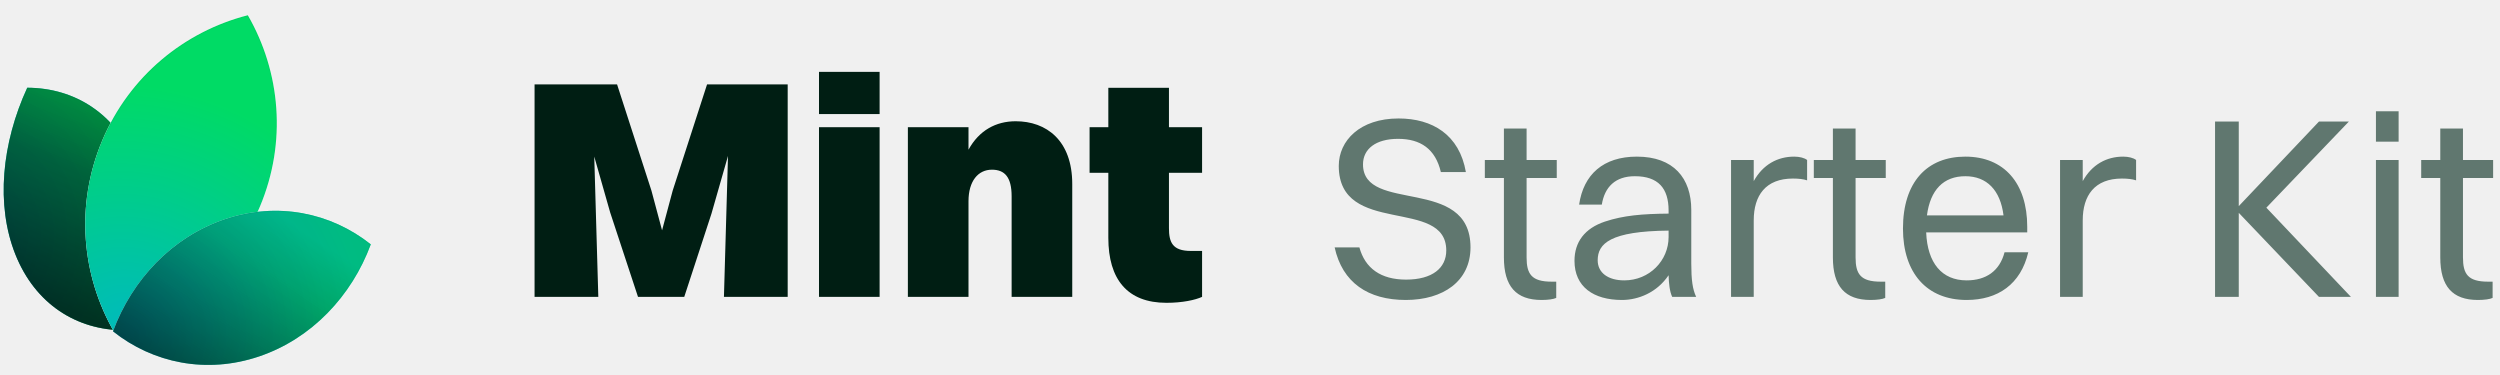
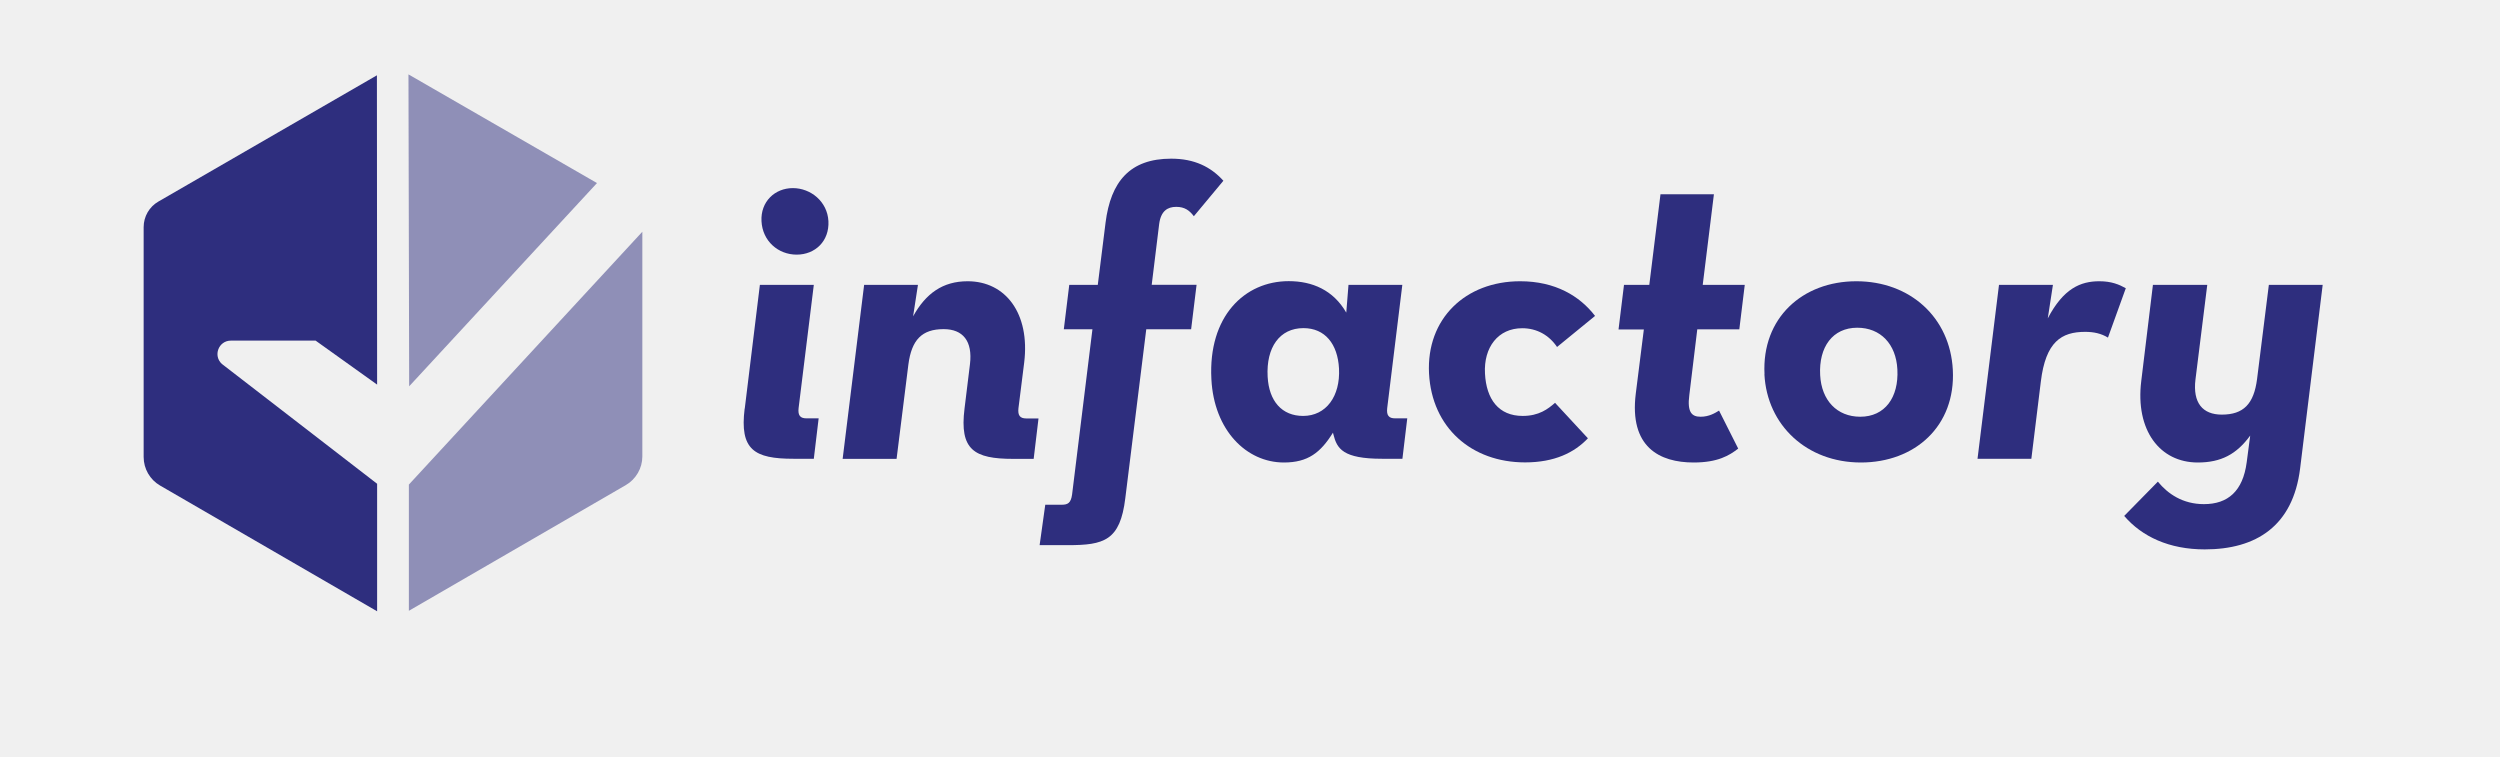
- <svg xmlns="http://www.w3.org/2000/svg" width="160" height="24" viewBox="0 0 160 24" fill="none">
-   <path d="M7.953 21.139C4.896 21.13 2.255 19.458 0.987 16.29C-0.28 13.121 0.109 9.163 1.744 5.615C4.801 5.624 7.442 7.296 8.71 10.465C9.977 13.633 9.588 17.591 7.953 21.139Z" fill="white" />
-   <path d="M7.953 21.139C4.896 21.13 2.255 19.458 0.987 16.29C-0.28 13.121 0.109 9.163 1.744 5.615C4.801 5.624 7.442 7.296 8.71 10.465C9.977 13.633 9.588 17.591 7.953 21.139Z" fill="url(#paint0_radial_115_86)" />
-   <path d="M7.953 21.139C4.896 21.13 2.255 19.458 0.987 16.29C-0.28 13.121 0.109 9.163 1.744 5.615C4.801 5.624 7.442 7.296 8.71 10.465C9.977 13.633 9.588 17.591 7.953 21.139Z" fill="black" fill-opacity="0.5" style="mix-blend-mode:hard-light" />
-   <path d="M7.953 21.139C4.896 21.13 2.255 19.458 0.987 16.29C-0.28 13.121 0.109 9.163 1.744 5.615C4.801 5.624 7.442 7.296 8.71 10.465C9.977 13.633 9.588 17.591 7.953 21.139Z" fill="url(#paint1_linear_115_86)" fill-opacity="0.5" style="mix-blend-mode:hard-light" />
-   <path d="M7.935 21.111C4.897 21.096 2.274 19.431 1.013 16.279C-0.248 13.124 0.136 9.182 1.762 5.643C4.8 5.659 7.423 7.324 8.684 10.476C9.945 13.63 9.561 17.572 7.935 21.111Z" stroke="url(#paint2_linear_115_86)" stroke-opacity="0.05" stroke-width="0.056" />
-   <path d="M7.31 21.257C11.354 20.221 14.884 17.375 16.628 13.236C18.373 9.097 17.945 4.587 15.86 0.976C11.816 2.012 8.287 4.858 6.542 8.998C4.797 13.137 5.225 17.646 7.31 21.257Z" fill="white" />
-   <path d="M7.31 21.257C11.354 20.221 14.884 17.375 16.628 13.236C18.373 9.097 17.945 4.587 15.86 0.976C11.816 2.012 8.287 4.858 6.542 8.998C4.797 13.137 5.225 17.646 7.31 21.257Z" fill="url(#paint3_radial_115_86)" />
-   <path d="M16.602 13.225C14.864 17.349 11.351 20.187 7.324 21.225C5.253 17.624 4.829 13.132 6.568 9.009C8.306 4.885 11.819 2.047 15.846 1.009C17.918 4.61 18.341 9.101 16.602 13.225Z" stroke="url(#paint4_linear_115_86)" stroke-opacity="0.05" stroke-width="0.056" />
-   <path d="M7.234 21.207C9.789 23.237 13.21 23.951 16.577 22.814C19.944 21.677 22.506 18.945 23.73 15.638C21.175 13.608 17.754 12.894 14.387 14.031C11.02 15.168 8.458 17.901 7.234 21.207Z" fill="white" />
-   <path d="M7.234 21.207C9.789 23.237 13.21 23.951 16.577 22.814C19.944 21.677 22.506 18.945 23.73 15.638C21.175 13.608 17.754 12.894 14.387 14.031C11.02 15.168 8.458 17.901 7.234 21.207Z" fill="url(#paint5_radial_115_86)" />
-   <path d="M7.234 21.207C9.789 23.237 13.21 23.951 16.577 22.814C19.944 21.677 22.506 18.945 23.73 15.638C21.175 13.608 17.754 12.894 14.387 14.031C11.02 15.168 8.458 17.901 7.234 21.207Z" fill="black" fill-opacity="0.2" style="mix-blend-mode:hard-light" />
-   <path d="M7.234 21.207C9.789 23.237 13.21 23.951 16.577 22.814C19.944 21.677 22.506 18.945 23.73 15.638C21.175 13.608 17.754 12.894 14.387 14.031C11.02 15.168 8.458 17.901 7.234 21.207Z" fill="url(#paint6_linear_115_86)" fill-opacity="0.5" style="mix-blend-mode:hard-light" />
-   <path d="M16.568 22.787C13.218 23.918 9.814 23.212 7.267 21.198C8.492 17.907 11.044 15.189 14.396 14.058C17.747 12.927 21.15 13.633 23.697 15.648C22.472 18.938 19.92 21.656 16.568 22.787Z" stroke="url(#paint7_linear_115_86)" stroke-opacity="0.05" stroke-width="0.056" />
-   <path d="M34.212 19V5.4H39.492L41.692 12.2L42.372 14.74L43.052 12.2L45.252 5.4H50.412V19H46.332L46.592 9.98L45.532 13.68L43.792 19H40.832L39.052 13.6L38.032 10.02L38.292 19H34.212ZM52.416 7.3V4.6H56.295V7.3H52.416ZM52.416 19V8.14H56.295V19H52.416ZM58.104 19V8.14H61.984V9.58C62.664 8.34 63.744 7.76 65.004 7.76C66.964 7.76 68.624 8.98 68.624 11.78V19H64.744V12.56C64.744 11.34 64.304 10.86 63.484 10.86C62.604 10.86 61.984 11.58 61.984 12.88V19H58.104ZM70.933 15.22V11.06H69.733V8.14H70.933V5.62H74.813V8.14H76.933V11.06H74.813V14.6C74.813 15.5 75.033 16.06 76.213 16.06H76.933V19C76.493 19.2 75.673 19.38 74.653 19.38C72.153 19.38 70.933 17.88 70.933 15.22Z" fill="#001E13" />
-   <path d="M87.232 10.519C87.232 13.687 94.112 11.229 94.112 15.832C94.112 17.994 92.364 19.198 89.971 19.198C87.562 19.198 85.912 18.093 85.417 15.832H87.001C87.364 17.169 88.371 17.895 89.987 17.895C91.671 17.895 92.561 17.152 92.561 16.03C92.561 12.598 85.681 15.155 85.681 10.618C85.681 9.001 87.034 7.582 89.509 7.582C91.671 7.582 93.403 8.621 93.816 11.014H92.215C91.868 9.529 90.912 8.886 89.476 8.886C88.057 8.886 87.232 9.529 87.232 10.519ZM96.25 16.476V11.393H95.029V10.239H96.25V8.226H97.702V10.239H99.632V11.393H97.702V16.476C97.702 17.532 98.015 18.026 99.302 18.026H99.599V19.066C99.434 19.148 99.071 19.198 98.659 19.198C97.025 19.198 96.25 18.323 96.25 16.476ZM102.516 13.093H101.064C101.345 11.162 102.615 10.024 104.76 10.024C107.103 10.024 108.242 11.393 108.242 13.44V16.888C108.242 17.895 108.324 18.521 108.555 19H107.021C106.856 18.654 106.806 18.142 106.79 17.614C106.047 18.72 104.859 19.198 103.803 19.198C101.988 19.198 100.767 18.357 100.767 16.69C100.767 15.486 101.427 14.611 102.714 14.182C103.902 13.786 105.107 13.687 106.79 13.671V13.473C106.79 12.053 106.13 11.278 104.628 11.278C103.374 11.278 102.698 11.971 102.516 13.093ZM102.252 16.657C102.252 17.465 102.929 17.944 103.952 17.944C105.569 17.944 106.79 16.674 106.79 15.172V14.759C103.061 14.793 102.252 15.585 102.252 16.657ZM110.787 19V10.239H112.239V11.591C112.833 10.519 113.774 10.024 114.83 10.024C115.176 10.024 115.49 10.107 115.655 10.239V11.542C115.407 11.46 115.094 11.427 114.747 11.427C112.998 11.427 112.239 12.515 112.239 14.1V19H110.787ZM117.305 16.476V11.393H116.084V10.239H117.305V8.226H118.757V10.239H120.688V11.393H118.757V16.476C118.757 17.532 119.071 18.026 120.358 18.026H120.655V19.066C120.49 19.148 120.127 19.198 119.714 19.198C118.081 19.198 117.305 18.323 117.305 16.476ZM129.809 16.145C129.33 18.192 127.862 19.198 125.865 19.198C123.324 19.198 121.79 17.482 121.79 14.627C121.79 11.658 123.324 10.024 125.783 10.024C128.258 10.024 129.743 11.723 129.743 14.512V14.875H123.275C123.357 16.838 124.281 17.944 125.865 17.944C127.103 17.944 127.977 17.35 128.291 16.145H129.809ZM125.783 11.278C124.38 11.278 123.539 12.152 123.324 13.786H128.225C128.027 12.169 127.152 11.278 125.783 11.278ZM131.843 19V10.239H133.295V11.591C133.889 10.519 134.829 10.024 135.885 10.024C136.232 10.024 136.545 10.107 136.71 10.239V11.542C136.463 11.46 136.149 11.427 135.803 11.427C134.054 11.427 133.295 12.515 133.295 14.1V19H131.843ZM141.763 19V7.78H143.281V13.192L148.413 7.78H150.327L145.047 13.291L150.459 19H148.413L143.281 13.621V19H141.763ZM152.06 9.067V7.12H153.512V9.067H152.06ZM152.06 19V10.239H153.512V19H152.06ZM156.178 16.476V11.393H154.957V10.239H156.178V8.226H157.63V10.239H159.56V11.393H157.63V16.476C157.63 17.532 157.943 18.026 159.23 18.026H159.527V19.066C159.362 19.148 158.999 19.198 158.587 19.198C156.953 19.198 156.178 18.323 156.178 16.476Z" fill="#002719" fill-opacity="0.6" />
-   <defs>
-     <radialGradient id="paint0_radial_115_86" cx="0" cy="0" r="1" gradientUnits="userSpaceOnUse" gradientTransform="translate(-3.00503 15.023) rotate(-10.029) scale(17.9572 17.784)">
-       <stop stop-color="#00B0BB" />
-       <stop offset="1" stop-color="#00DB65" />
-     </radialGradient>
-     <linearGradient id="paint1_linear_115_86" x1="7.39" y1="4.813" x2="1.63" y2="18.689" gradientUnits="userSpaceOnUse">
-       <stop stop-color="#18E299" />
-       <stop offset="1" />
-     </linearGradient>
-     <linearGradient id="paint2_linear_115_86" x1="7.948" y1="8.016" x2="1.761" y2="18.746" gradientUnits="userSpaceOnUse">
-       <stop />
-       <stop offset="1" stop-opacity="0" />
-     </linearGradient>
-     <radialGradient id="paint3_radial_115_86" cx="0" cy="0" r="1" gradientUnits="userSpaceOnUse" gradientTransform="translate(8.11404 20.8822) rotate(-75.7542) scale(21.6246 23.7772)">
-       <stop stop-color="#00BBBB" />
-       <stop offset="0.713" stop-color="#00DB65" />
-     </radialGradient>
-     <linearGradient id="paint4_linear_115_86" x1="7.602" y1="5.871" x2="15.556" y2="16.372" gradientUnits="userSpaceOnUse">
-       <stop />
-       <stop offset="1" stop-opacity="0" />
-     </linearGradient>
-     <radialGradient id="paint5_radial_115_86" cx="0" cy="0" r="1" gradientUnits="userSpaceOnUse" gradientTransform="translate(7.84537 21.5181) rotate(-20.3525) scale(18.5603 17.32)">
-       <stop stop-color="#00B0BB" />
-       <stop offset="1" stop-color="#00DB65" />
-     </radialGradient>
-     <linearGradient id="paint6_linear_115_86" x1="16.808" y1="13.007" x2="10.041" y2="22.994" gradientUnits="userSpaceOnUse">
-       <stop stop-color="#00B1BC" />
-       <stop offset="1" />
-     </linearGradient>
-     <linearGradient id="paint7_linear_115_86" x1="16.808" y1="13.007" x2="14.169" y2="23.841" gradientUnits="userSpaceOnUse">
-       <stop />
-       <stop offset="1" stop-opacity="0" />
-     </linearGradient>
-   </defs>
+ <svg xmlns="http://www.w3.org/2000/svg" width="248" height="75" viewBox="0 0 248 75" fill="none">
+   <path d="M40.56 60.59L62.1 48.11C63.09 47.53 63.72 46.44 63.72 45.29V22.99L40.56 48.07V60.59Z" fill="#2E2E7E" fill-opacity="0.5" />
+   <path d="M37.41 38.16L37.39 7.47L15.72 19.99C14.81 20.51 14.25 21.48 14.25 22.53V45.34C14.25 46.49 14.87 47.58 15.87 48.16L37.41 60.64V47.99L22.02 36.11C21.11 35.3 21.68 33.79 22.9 33.79H31.31L37.42 38.16H37.41Z" fill="#2E2E7E" />
+   <path d="M40.52 7.38L59.22 18.16L40.59 38.32L40.52 7.38Z" fill="#2E2E7E" fill-opacity="0.5" />
+   <path d="M73.88 40.53L75.38 28.26H80.73L79.22 40.49C79.14 41.22 79.39 41.5 80 41.5H81.21L80.73 45.51H78.71C74.82 45.51 73.36 44.62 73.87 40.53H73.88ZM75.54 21.94C75.44 20 76.87 18.66 78.65 18.66C80.43 18.66 82.08 20 82.18 21.94C82.28 23.92 80.86 25.26 79.03 25.26C77.2 25.26 75.64 23.92 75.54 21.94Z" fill="#2E2E7E" />
+   <path d="M85.71 28.26H91.06L90.58 31.38C91.84 29.11 93.52 27.9 95.99 27.9C99.76 27.9 102.19 31.1 101.6 35.96L101.03 40.5C100.95 41.23 101.2 41.51 101.81 41.51H103.02L102.54 45.52H100.52C96.63 45.52 95.17 44.63 95.68 40.54L96.22 36.13C96.5 33.82 95.51 32.65 93.61 32.65C91.46 32.65 90.43 33.7 90.11 36.17L88.94 45.52H83.59L85.72 28.27L85.71 28.26Z" fill="#2E2E7E" />
+   <path d="M105.53 32.67L106.07 28.26H108.9L109.67 22.1C110.18 18.01 112.09 15.74 116.18 15.74C118.49 15.74 120.11 16.55 121.36 17.93L118.43 21.45C118 20.88 117.53 20.52 116.68 20.52C115.83 20.52 115.16 20.92 114.99 22.22L114.25 28.25H118.7L118.16 32.66H113.71L111.63 49.42C111.12 53.63 109.53 54.08 105.92 54.08H103.13L103.69 50.07H105.31C105.92 50.07 106.23 49.91 106.35 49.06L108.37 32.66H105.54L105.53 32.67Z" fill="#2E2E7E" />
+   <path d="M120.17 37.61C119.84 31.37 123.47 27.89 127.84 27.89C130.19 27.89 132.26 28.78 133.55 31.01L133.77 28.26H139.11L137.61 40.49C137.53 41.22 137.78 41.5 138.39 41.5H139.6L139.12 45.51H137.1C133.21 45.51 132.63 44.5 132.28 43.12L132.23 42.92C131 44.9 129.75 45.88 127.36 45.88C123.64 45.88 120.43 42.68 120.17 37.62V37.61ZM132.83 36.56C132.7 34.13 131.45 32.55 129.3 32.55C126.95 32.55 125.59 34.45 125.75 37.37C125.88 39.8 127.17 41.26 129.27 41.26C131.54 41.26 132.97 39.32 132.83 36.56Z" fill="#2E2E7E" />
+   <path d="M141.76 37.05C141.48 31.62 145.37 27.9 150.8 27.9C154.28 27.9 156.71 29.36 158.23 31.34L154.46 34.42C153.67 33.25 152.46 32.56 151 32.56C148.61 32.56 147.17 34.46 147.31 37.05C147.44 39.6 148.66 41.26 151.05 41.26C152.67 41.26 153.56 40.57 154.26 39.96L157.52 43.48C156.18 44.9 154.2 45.87 151.29 45.87C145.98 45.87 142.04 42.43 141.76 37.04V37.05Z" fill="#2E2E7E" />
+   <path d="M160.56 32.67L161.1 28.26H163.61L164.72 19.27H170.02L168.91 28.26H173.08L172.54 32.67H168.37L167.58 39.19C167.35 40.93 167.85 41.34 168.7 41.34C169.55 41.34 170.14 40.97 170.53 40.73L172.43 44.5C171.54 45.19 170.4 45.88 168.01 45.88C164.61 45.88 161.61 44.34 162.27 39.04L163.07 32.68H160.56V32.67Z" fill="#2E2E7E" />
+   <path d="M175.04 37.13C174.75 31.54 178.81 27.9 184.15 27.9C189.49 27.9 193.45 31.5 193.72 36.69C194.01 42.28 189.95 45.88 184.6 45.88C179.25 45.88 175.29 42.2 175.03 37.13H175.04ZM188.22 36.64C188.09 34.13 186.55 32.51 184.24 32.51C181.81 32.51 180.41 34.41 180.56 37.21C180.69 39.72 182.23 41.34 184.54 41.34C186.97 41.34 188.37 39.44 188.22 36.64Z" fill="#2E2E7E" />
+   <path d="M198.3 28.26H203.65L203.14 31.58C204.69 28.62 206.39 27.9 208.25 27.9C209.46 27.9 210.21 28.22 210.88 28.59L209.11 33.49C208.44 33.08 207.7 32.92 206.85 32.92C204.5 32.92 202.93 33.89 202.45 37.86L201.51 45.51H196.17L198.3 28.26Z" fill="#2E2E7E" />
+   <path d="M210.72 51.18L214.06 47.78C215.05 48.99 216.53 50.01 218.63 50.01C221.02 50.01 222.49 48.71 222.87 45.88L223.22 43.21C221.86 45.07 220.32 45.88 218.02 45.88C214.25 45.88 211.82 42.68 212.41 37.82L213.57 28.26H218.96L217.79 37.65C217.51 39.96 218.5 41.13 220.4 41.13C222.55 41.13 223.58 40.08 223.9 37.61L225.07 28.26H230.41L228.17 46.48C227.46 52.19 223.81 54.5 218.71 54.5C215.19 54.5 212.49 53.24 210.72 51.18Z" fill="#2E2E7E" />
</svg>
